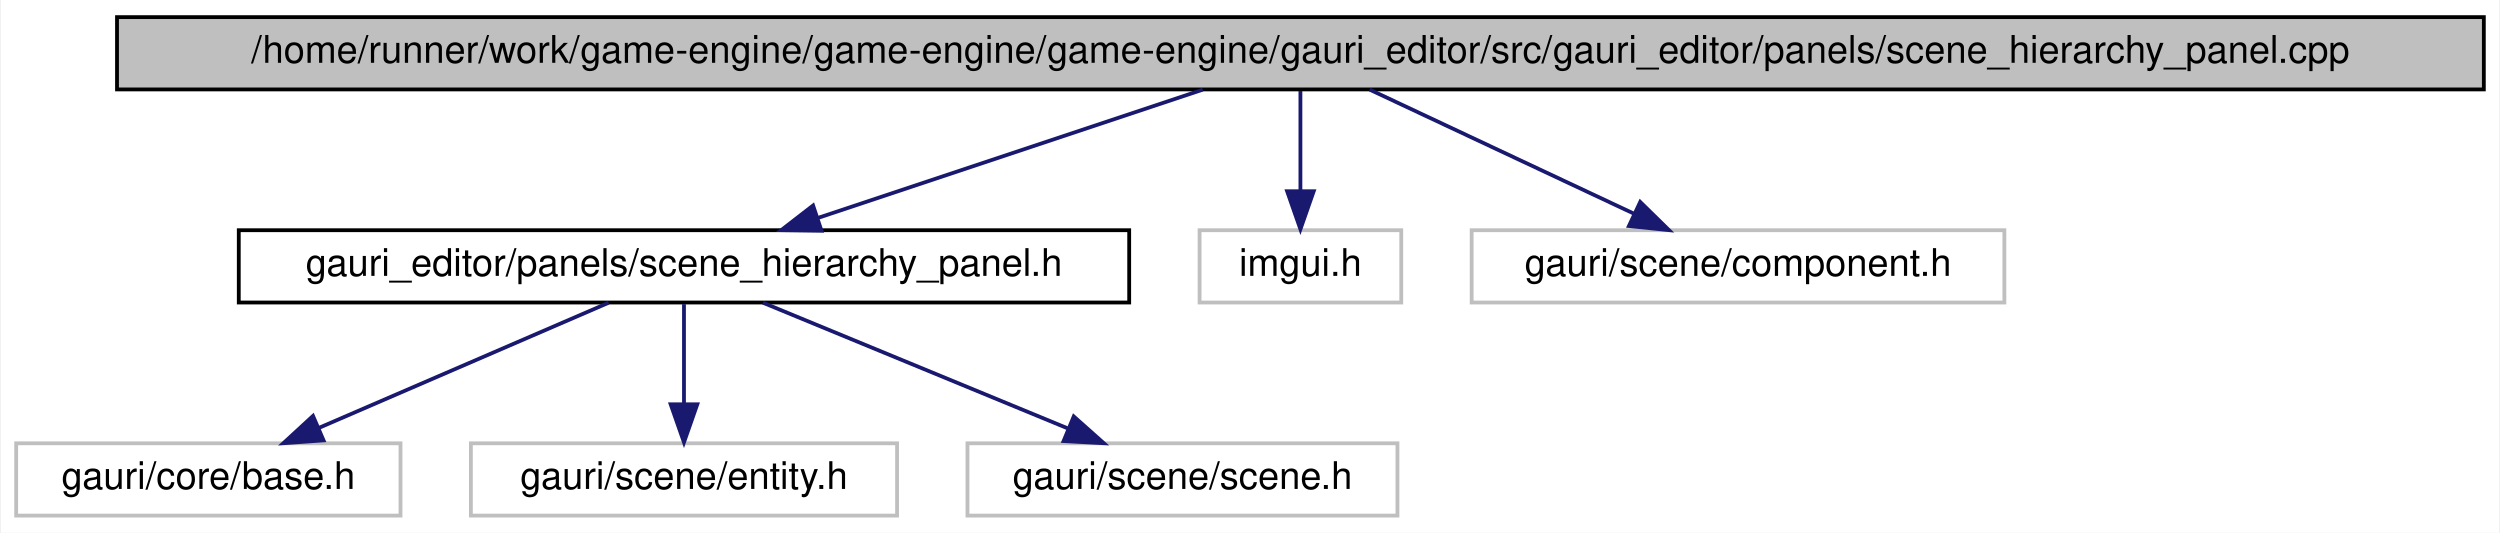
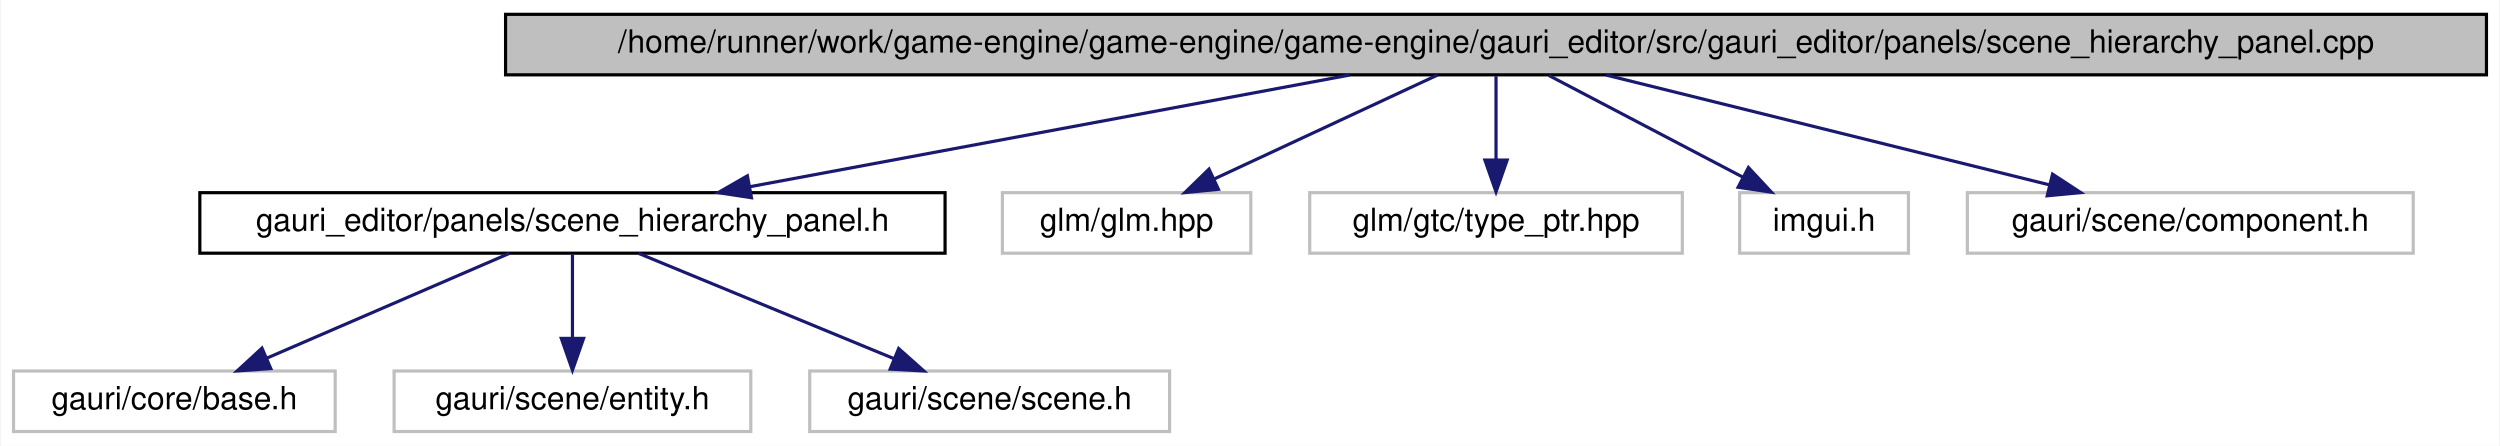
- <svg xmlns="http://www.w3.org/2000/svg" xmlns:xlink="http://www.w3.org/1999/xlink" width="657pt" height="140pt" viewBox="0.00 0.00 656.50 140.00">
+ <svg xmlns="http://www.w3.org/2000/svg" xmlns:xlink="http://www.w3.org/1999/xlink" width="785pt" height="140pt" viewBox="0.00 0.00 784.50 140.00">
  <g id="graph0" class="graph" transform="scale(1 1) rotate(0) translate(4 136)">
-     <polygon fill="white" stroke="transparent" points="-4,4 -4,-136 652.5,-136 652.5,4 -4,4" />
+     <polygon fill="white" stroke="transparent" points="-4,4 -4,-136 780.5,-136 780.5,4 -4,4" />
    <g id="node1" class="node">
      <g id="a_node1">
        <a xlink:title=" ">
-           <polygon fill="#bfbfbf" stroke="black" points="26.5,-112.5 26.5,-131.5 648.5,-131.5 648.5,-112.5 26.5,-112.5" />
-           <text text-anchor="middle" x="337.5" y="-119.5" font-family="Helvetica,sans-Serif" font-size="10.00">/home/runner/work/game-engine/game-engine/game-engine/gauri_editor/src/gauri_editor/panels/scene_hierarchy_panel.cpp</text>
+           <polygon fill="#bfbfbf" stroke="black" points="154.5,-112.5 154.5,-131.5 776.5,-131.5 776.5,-112.5 154.5,-112.5" />
+           <text text-anchor="middle" x="465.5" y="-119.5" font-family="Helvetica,sans-Serif" font-size="10.00">/home/runner/work/game-engine/game-engine/game-engine/gauri_editor/src/gauri_editor/panels/scene_hierarchy_panel.cpp</text>
        </a>
      </g>
    </g>
    <g id="node2" class="node">
      <g id="a_node2">
        <a xlink:href="scene__hierarchy__panel_8h.html" target="_top" xlink:title=" ">
          <polygon fill="white" stroke="black" points="58.5,-56.5 58.5,-75.5 292.5,-75.5 292.5,-56.5 58.5,-56.5" />
          <text text-anchor="middle" x="175.5" y="-63.5" font-family="Helvetica,sans-Serif" font-size="10.00">gauri_editor/panels/scene_hierarchy_panel.h</text>
        </a>
      </g>
    </g>
    <g id="edge1" class="edge">
-       <path fill="none" stroke="midnightblue" d="M311.83,-112.44C284.58,-103.36 241.32,-88.94 210.85,-78.78" />
-       <polygon fill="midnightblue" stroke="midnightblue" points="211.64,-75.36 201.05,-75.52 209.43,-82 211.64,-75.36" />
+       <path fill="none" stroke="midnightblue" d="M419.55,-112.44C368.43,-102.92 285.85,-87.55 231.12,-77.36" />
+       <polygon fill="midnightblue" stroke="midnightblue" points="231.71,-73.91 221.24,-75.52 230.43,-80.79 231.71,-73.91" />
    </g>
    <g id="node6" class="node">
      <g id="a_node6">
        <a xlink:title=" ">
-           <polygon fill="white" stroke="#bfbfbf" points="311,-56.5 311,-75.5 364,-75.5 364,-56.5 311,-56.5" />
-           <text text-anchor="middle" x="337.5" y="-63.5" font-family="Helvetica,sans-Serif" font-size="10.00">imgui.h</text>
+           <polygon fill="white" stroke="#bfbfbf" points="310.5,-56.5 310.5,-75.5 388.5,-75.5 388.5,-56.5 310.5,-56.5" />
+           <text text-anchor="middle" x="349.5" y="-63.5" font-family="Helvetica,sans-Serif" font-size="10.00">glm/glm.hpp</text>
        </a>
      </g>
    </g>
    <g id="edge5" class="edge">
-       <path fill="none" stroke="midnightblue" d="M337.5,-112.08C337.5,-105.01 337.5,-94.86 337.5,-85.99" />
-       <polygon fill="midnightblue" stroke="midnightblue" points="341,-85.75 337.5,-75.75 334,-85.75 341,-85.75" />
+       <path fill="none" stroke="midnightblue" d="M447.12,-112.44C428.28,-103.68 398.77,-89.94 377.12,-79.86" />
+       <polygon fill="midnightblue" stroke="midnightblue" points="378.34,-76.56 367.79,-75.52 375.38,-82.91 378.34,-76.56" />
    </g>
    <g id="node7" class="node">
      <g id="a_node7">
        <a xlink:title=" ">
-           <polygon fill="white" stroke="#bfbfbf" points="382.5,-56.5 382.5,-75.5 522.5,-75.5 522.5,-56.5 382.5,-56.5" />
-           <text text-anchor="middle" x="452.5" y="-63.5" font-family="Helvetica,sans-Serif" font-size="10.00">gauri/scene/component.h</text>
+           <polygon fill="white" stroke="#bfbfbf" points="407,-56.5 407,-75.5 524,-75.5 524,-56.5 407,-56.5" />
+           <text text-anchor="middle" x="465.5" y="-63.5" font-family="Helvetica,sans-Serif" font-size="10.00">glm/gtc/type_ptr.hpp</text>
        </a>
      </g>
    </g>
    <g id="edge6" class="edge">
-       <path fill="none" stroke="midnightblue" d="M355.72,-112.44C374.4,-103.68 403.66,-89.94 425.12,-79.86" />
-       <polygon fill="midnightblue" stroke="midnightblue" points="426.8,-82.93 434.36,-75.52 423.82,-76.6 426.8,-82.93" />
+       <path fill="none" stroke="midnightblue" d="M465.5,-112.08C465.5,-105.01 465.5,-94.86 465.5,-85.99" />
+       <polygon fill="midnightblue" stroke="midnightblue" points="469,-85.75 465.5,-75.75 462,-85.75 469,-85.75" />
+     </g>
+     <g id="node8" class="node">
+       <g id="a_node8">
+         <a xlink:title=" ">
+           <polygon fill="white" stroke="#bfbfbf" points="542,-56.5 542,-75.5 595,-75.5 595,-56.5 542,-56.5" />
+           <text text-anchor="middle" x="568.5" y="-63.5" font-family="Helvetica,sans-Serif" font-size="10.00">imgui.h</text>
+         </a>
+       </g>
+     </g>
+     <g id="edge7" class="edge">
+       <path fill="none" stroke="midnightblue" d="M482.05,-112.32C498.49,-103.7 523.93,-90.36 542.97,-80.39" />
+       <polygon fill="midnightblue" stroke="midnightblue" points="544.76,-83.4 551.99,-75.65 541.51,-77.2 544.76,-83.4" />
+     </g>
+     <g id="node9" class="node">
+       <g id="a_node9">
+         <a xlink:title=" ">
+           <polygon fill="white" stroke="#bfbfbf" points="613.5,-56.5 613.5,-75.5 753.5,-75.5 753.5,-56.5 613.5,-56.5" />
+           <text text-anchor="middle" x="683.5" y="-63.5" font-family="Helvetica,sans-Serif" font-size="10.00">gauri/scene/component.h</text>
+         </a>
+       </g>
+     </g>
+     <g id="edge8" class="edge">
+       <path fill="none" stroke="midnightblue" d="M500.04,-112.44C537.75,-103.1 598.24,-88.12 639.36,-77.93" />
+       <polygon fill="midnightblue" stroke="midnightblue" points="640.25,-81.32 649.12,-75.52 638.57,-74.52 640.25,-81.32" />
    </g>
    <g id="node3" class="node">
      <g id="a_node3">
        <a xlink:title=" ">
          <polygon fill="white" stroke="#bfbfbf" points="0,-0.5 0,-19.5 101,-19.5 101,-0.5 0,-0.5" />
          <text text-anchor="middle" x="50.5" y="-7.5" font-family="Helvetica,sans-Serif" font-size="10.00">gauri/core/base.h</text>
        </a>
      </g>
    </g>
    <g id="edge2" class="edge">
      <path fill="none" stroke="midnightblue" d="M155.69,-56.44C135.21,-47.6 103.02,-33.69 79.64,-23.59" />
      <polygon fill="midnightblue" stroke="midnightblue" points="80.78,-20.27 70.21,-19.52 78.01,-26.7 80.78,-20.27" />
    </g>
    <g id="node4" class="node">
      <g id="a_node4">
        <a xlink:title=" ">
          <polygon fill="white" stroke="#bfbfbf" points="119.5,-0.5 119.5,-19.5 231.5,-19.5 231.5,-0.5 119.5,-0.5" />
          <text text-anchor="middle" x="175.5" y="-7.5" font-family="Helvetica,sans-Serif" font-size="10.00">gauri/scene/entity.h</text>
        </a>
      </g>
    </g>
    <g id="edge3" class="edge">
      <path fill="none" stroke="midnightblue" d="M175.5,-56.08C175.5,-49.01 175.5,-38.86 175.5,-29.99" />
      <polygon fill="midnightblue" stroke="midnightblue" points="179,-29.75 175.5,-19.75 172,-29.75 179,-29.75" />
    </g>
    <g id="node5" class="node">
      <g id="a_node5">
        <a xlink:title=" ">
          <polygon fill="white" stroke="#bfbfbf" points="250,-0.5 250,-19.5 363,-19.5 363,-0.5 250,-0.5" />
          <text text-anchor="middle" x="306.5" y="-7.5" font-family="Helvetica,sans-Serif" font-size="10.00">gauri/scene/scene.h</text>
        </a>
      </g>
    </g>
    <g id="edge4" class="edge">
      <path fill="none" stroke="midnightblue" d="M196.26,-56.44C217.82,-47.56 251.76,-33.56 276.29,-23.45" />
      <polygon fill="midnightblue" stroke="midnightblue" points="277.93,-26.56 285.84,-19.52 275.26,-20.09 277.93,-26.56" />
    </g>
  </g>
</svg>
